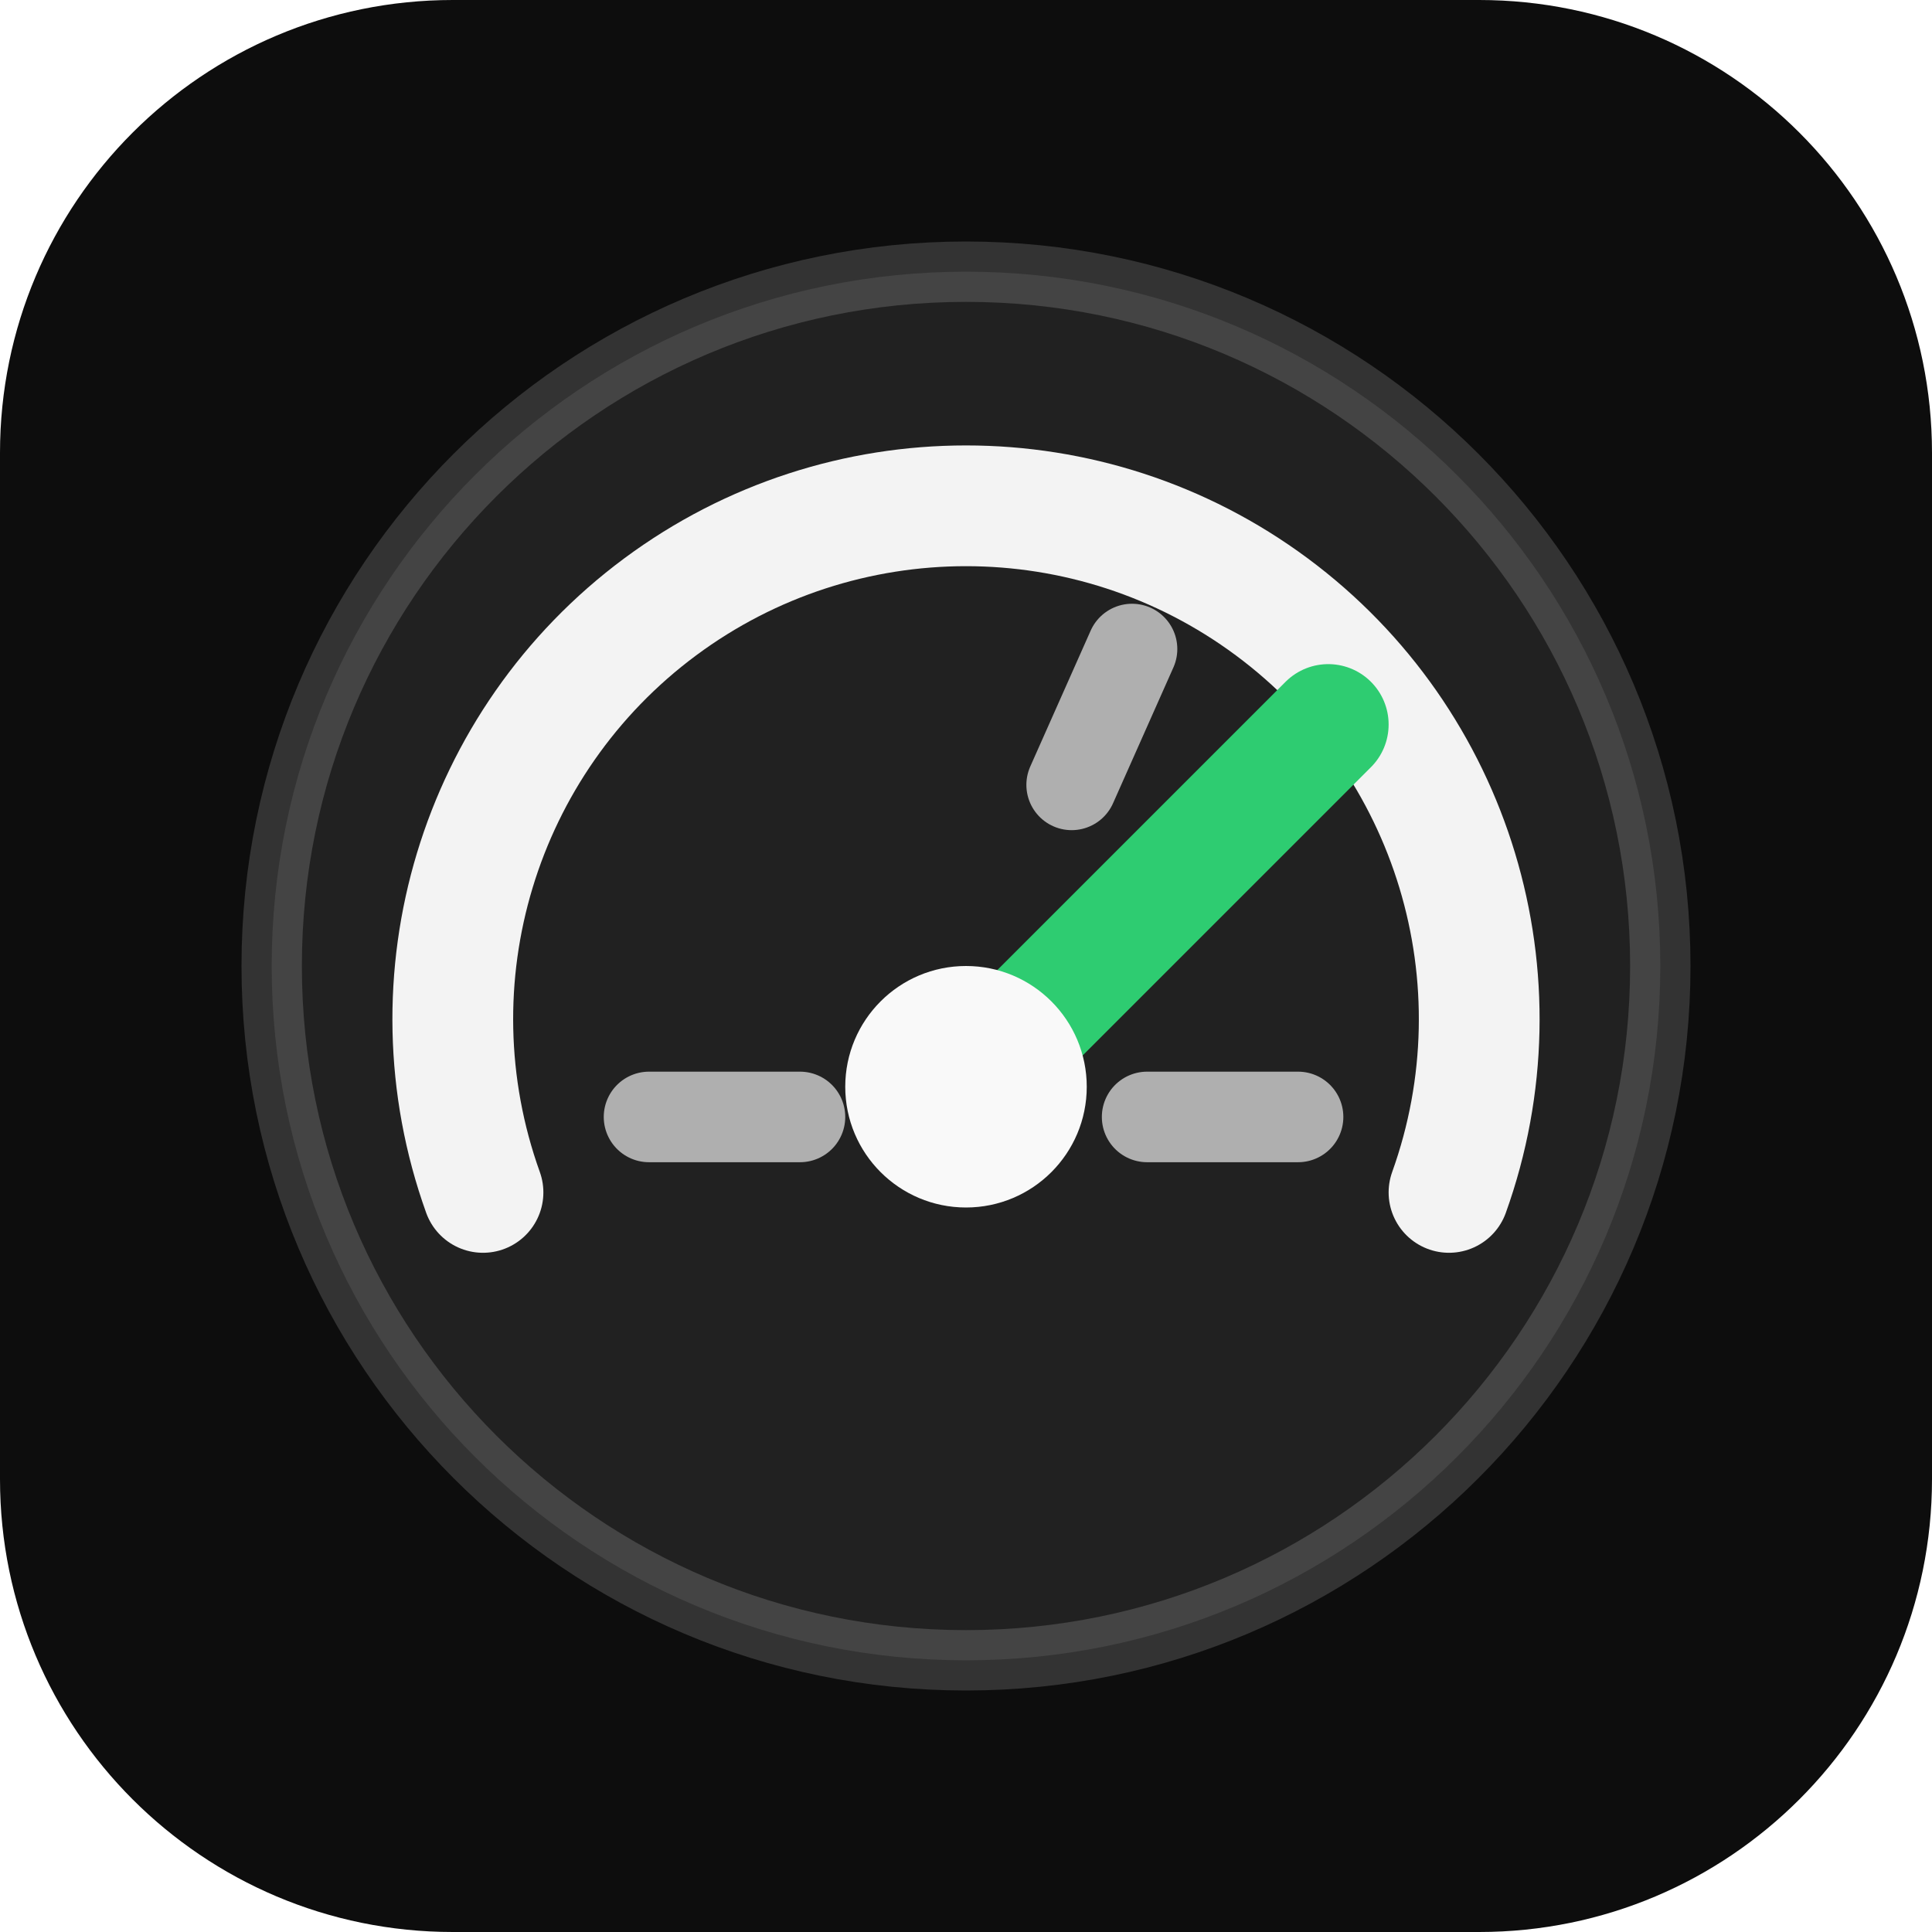
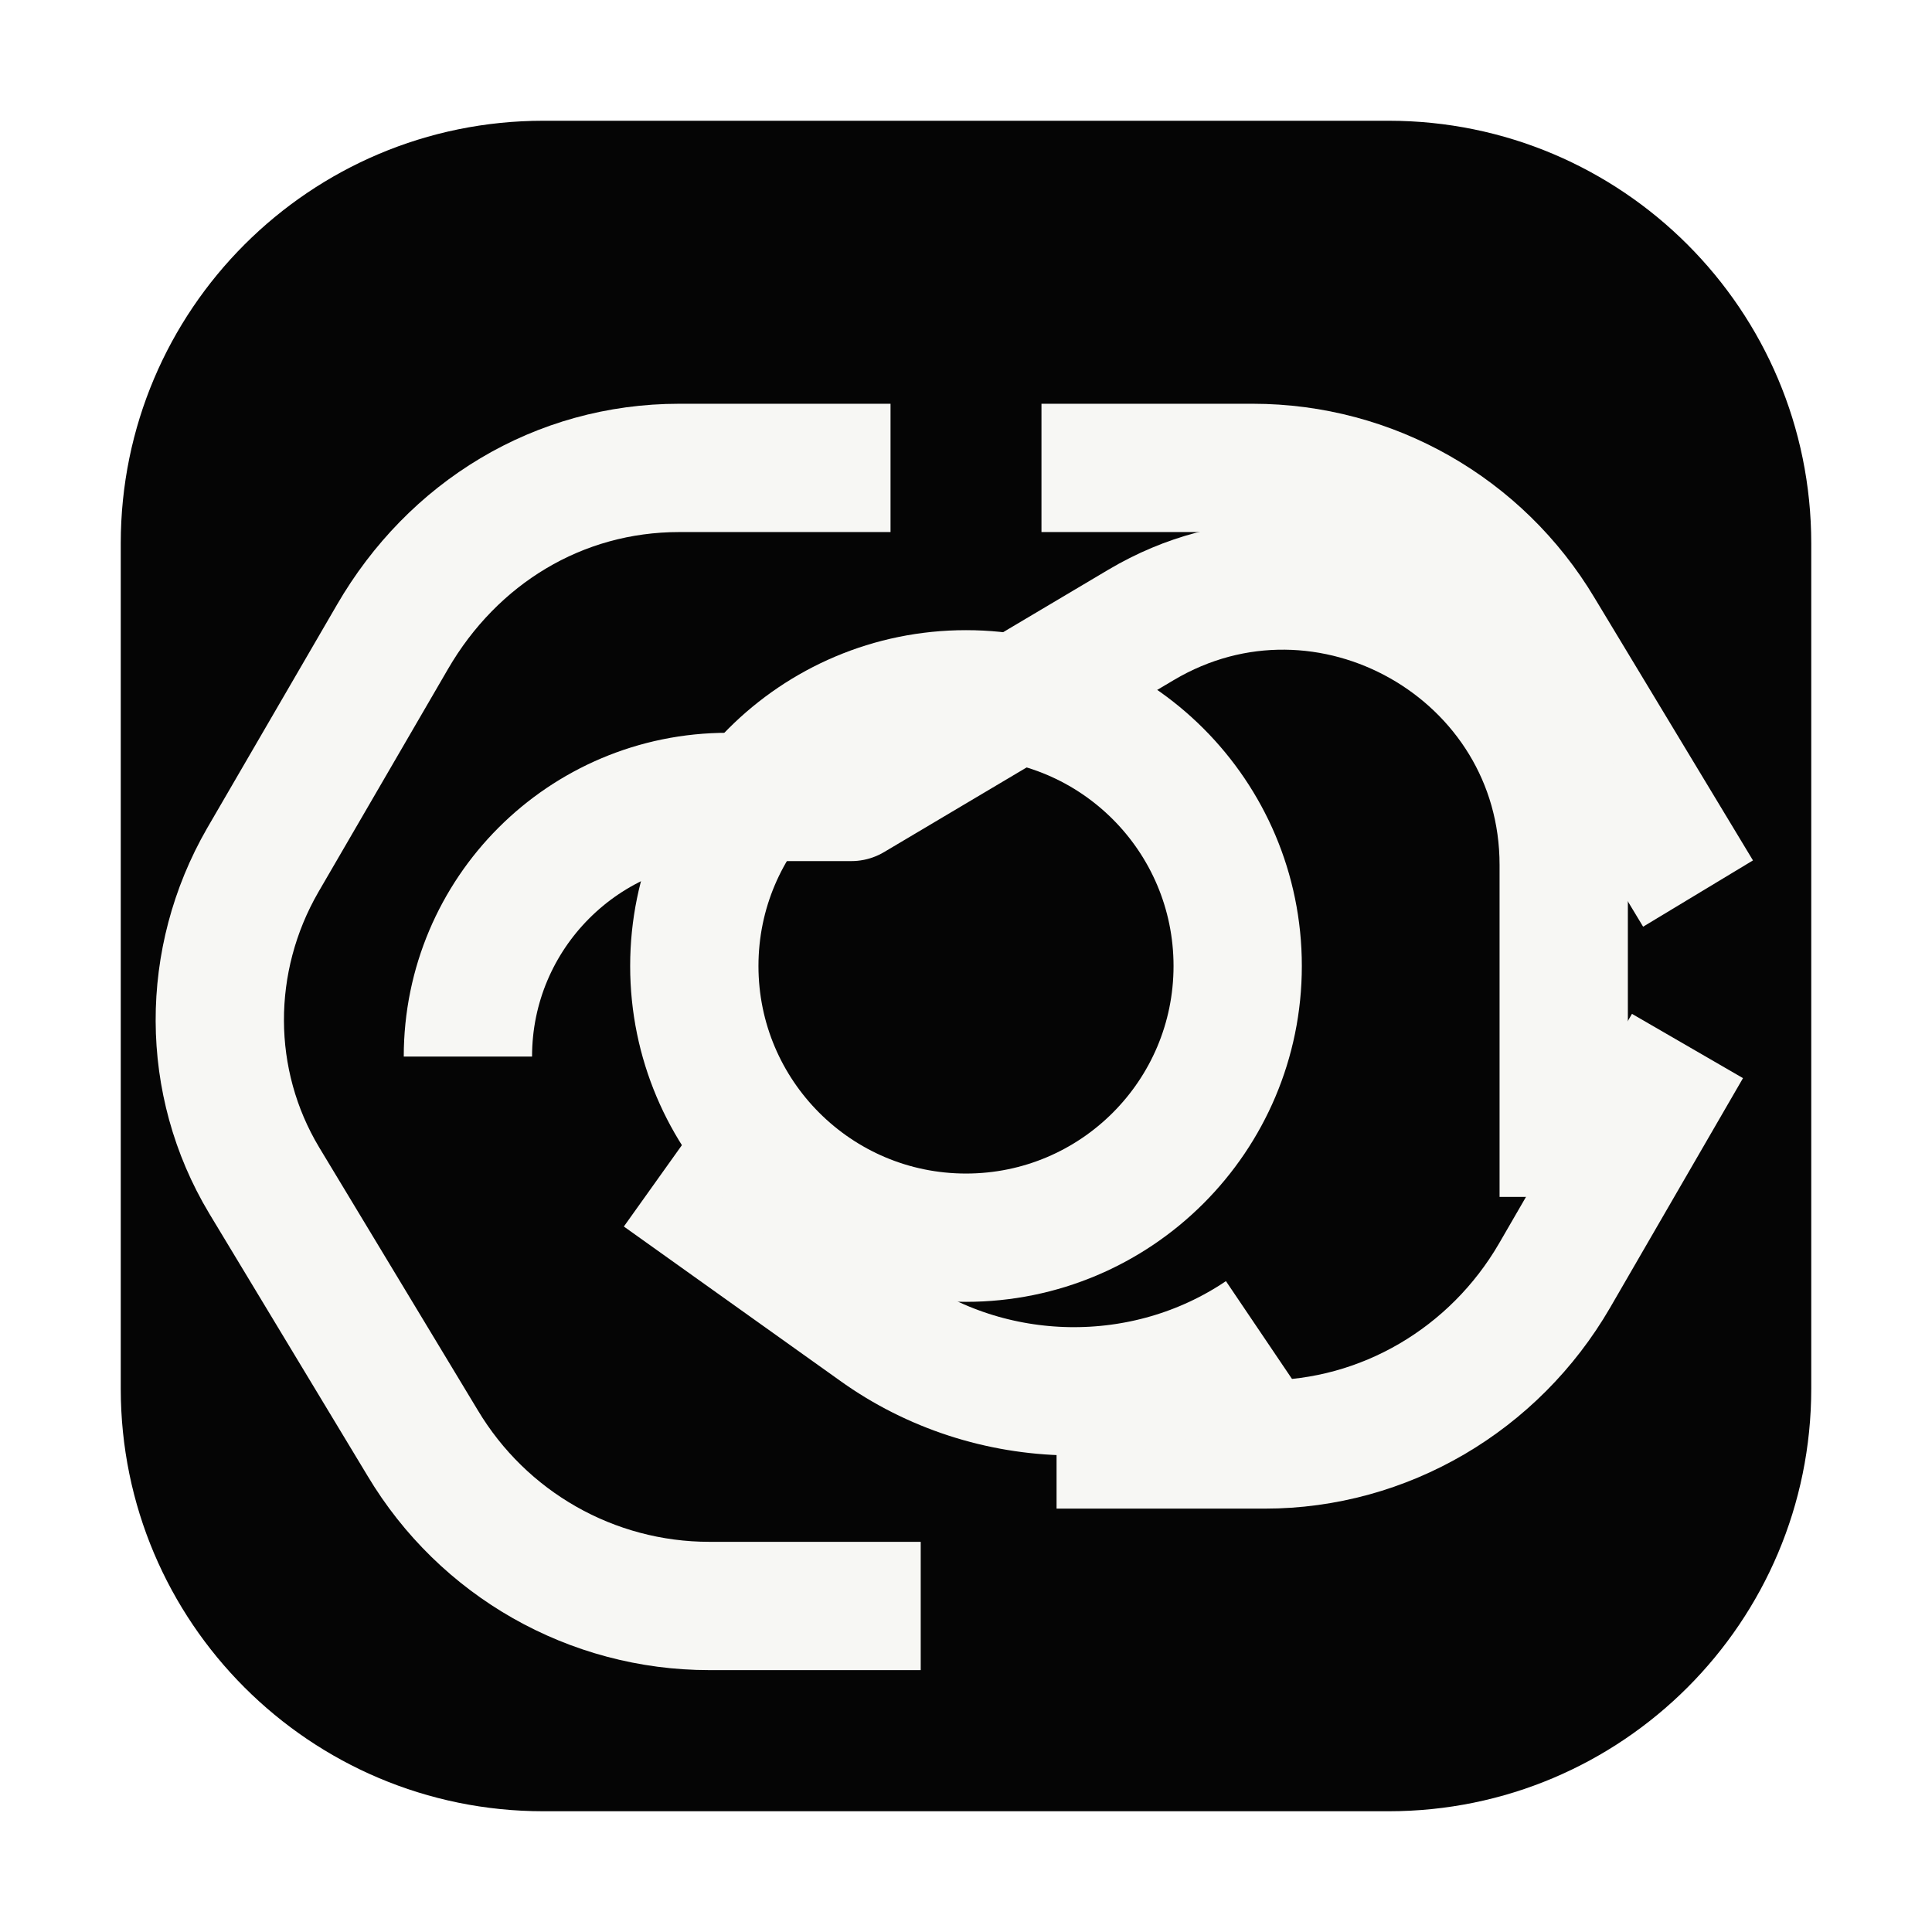
<svg xmlns="http://www.w3.org/2000/svg" viewBox="0 0 128 128">
-   <rect width="128" height="128" rx="30" fill="#0d0d0d" />
-   <circle cx="64" cy="64" r="46" fill="#212121" stroke="rgba(255,255,255,0.16)" stroke-width="4" />
-   <path d="M32 79a34 34 0 1 1 64 0" fill="none" stroke="#f3f3f3" stroke-width="8" stroke-linecap="round" />
-   <path d="M43 74h10M75 43l-4 9M86 74h-10" fill="none" stroke="#afafaf" stroke-width="6" stroke-linecap="round" />
-   <path d="M64 72l24-24" fill="none" stroke="#2ecc71" stroke-width="8" stroke-linecap="round" />
-   <circle cx="64" cy="72" r="8" fill="#f9f9f9" />
+   <rect x="8" y="8" width="112" height="112" rx="28" fill="#050505" />
+   <g fill="none" stroke="#f7f7f4" stroke-width="8.5" stroke-linecap="butt" stroke-linejoin="round">
+     <path d="M59 31H45c-8 0-15 4.3-19 11.2L17.4 57c-3.8 6.6-3.8 14.7.1 21.2L28 95.6c4 6.7 11.2 10.8 19 10.8h14" />
+     <path d="M69 31h14c7.8 0 15 4.1 19 10.8l10.5 17.4" />
+     <path d="M111.8 69.3l-8.8 15.2c-4 6.9-11.3 11.2-19.2 11.2H70" />
+     <path d="M31 70c0-9.5 7.7-17.2 17.2-17.2h8.2l19.2-11.4c12.3-7.3 28 1.6 28 15.9v22" />
+     <path d="M83.6 88.4c-7.7 5.2-18 5-25.5-.4L43.8 77.8" />
+     <circle cx="64" cy="64" r="18" />
+   </g>
</svg>
